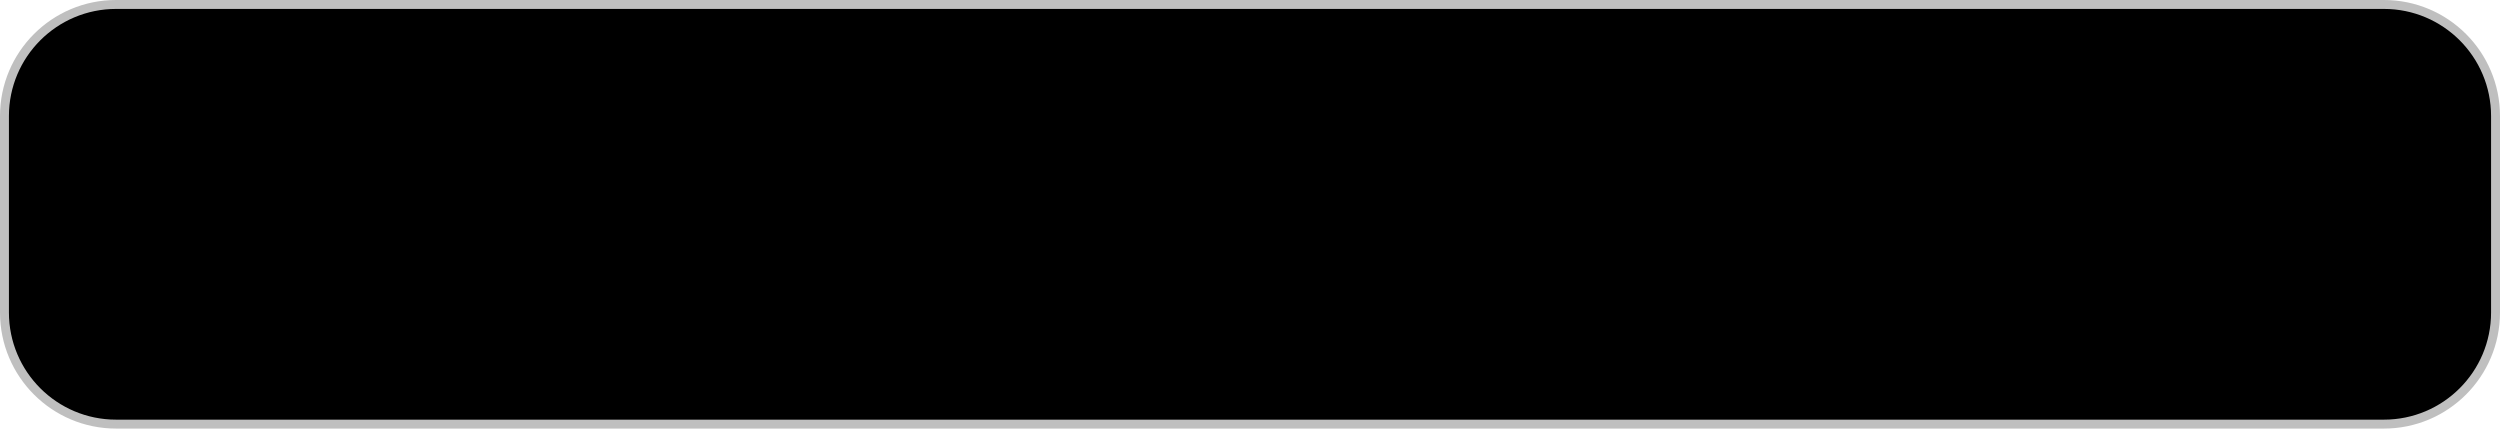
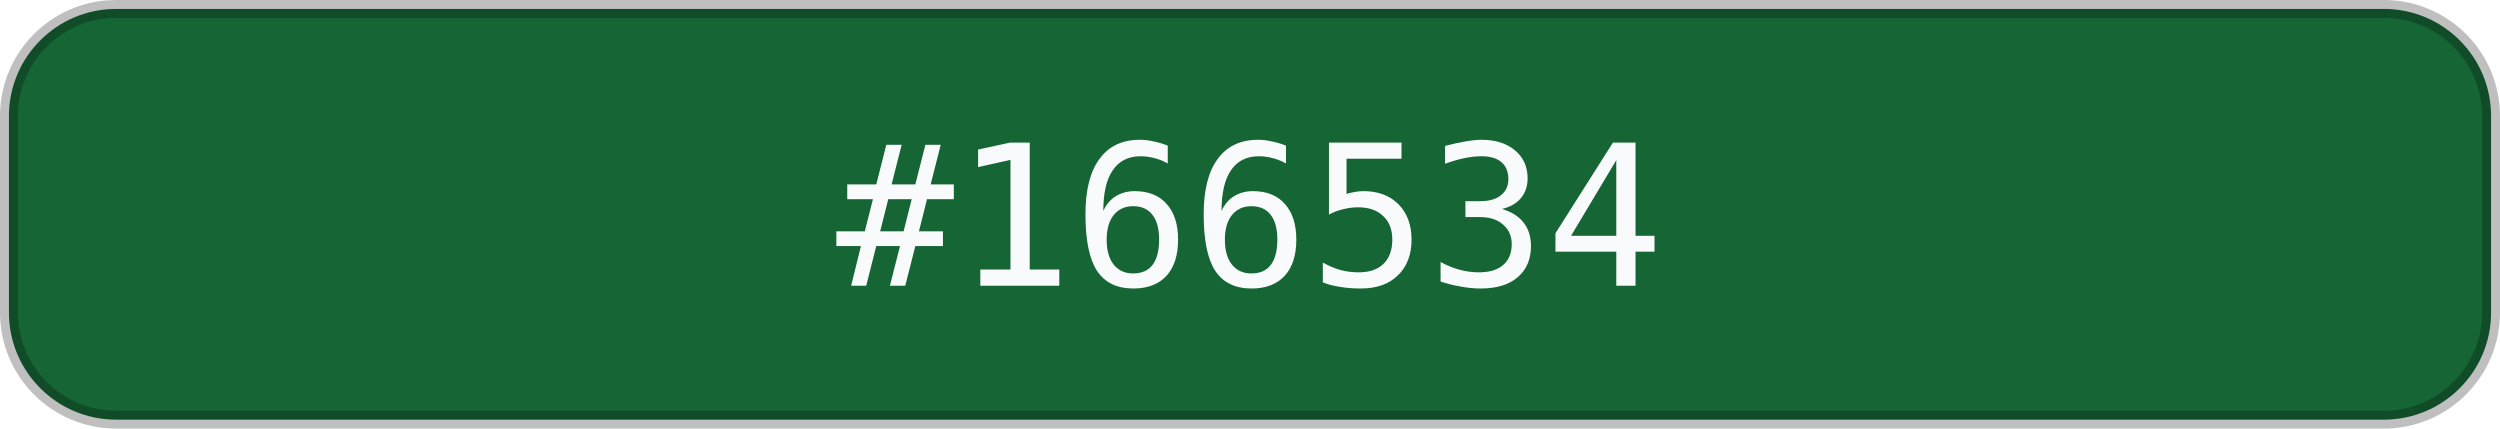
<svg xmlns="http://www.w3.org/2000/svg" width="140" height="24" viewBox="0 0 140 24">
-   <rect x="0.5" y="0.5" width="139" height="23" rx="6" fill="" stroke="rgba(0,0,0,.25)" />
-   <text x="70" y="16" text-anchor="middle" font-family="ui-monospace, SFMono-Regular, Menlo, monospace" font-size="11" fill="" />
+   <rect x="0.5" y="0.5" width="139" height="23" rx="6" fill="#166534" stroke="rgba(0,0,0,.25)" />
+   <text x="70" y="16" text-anchor="middle" font-family="ui-monospace, SFMono-Regular, Menlo, monospace" font-size="11" fill="#f8fafc">#166534</text>
</svg>
